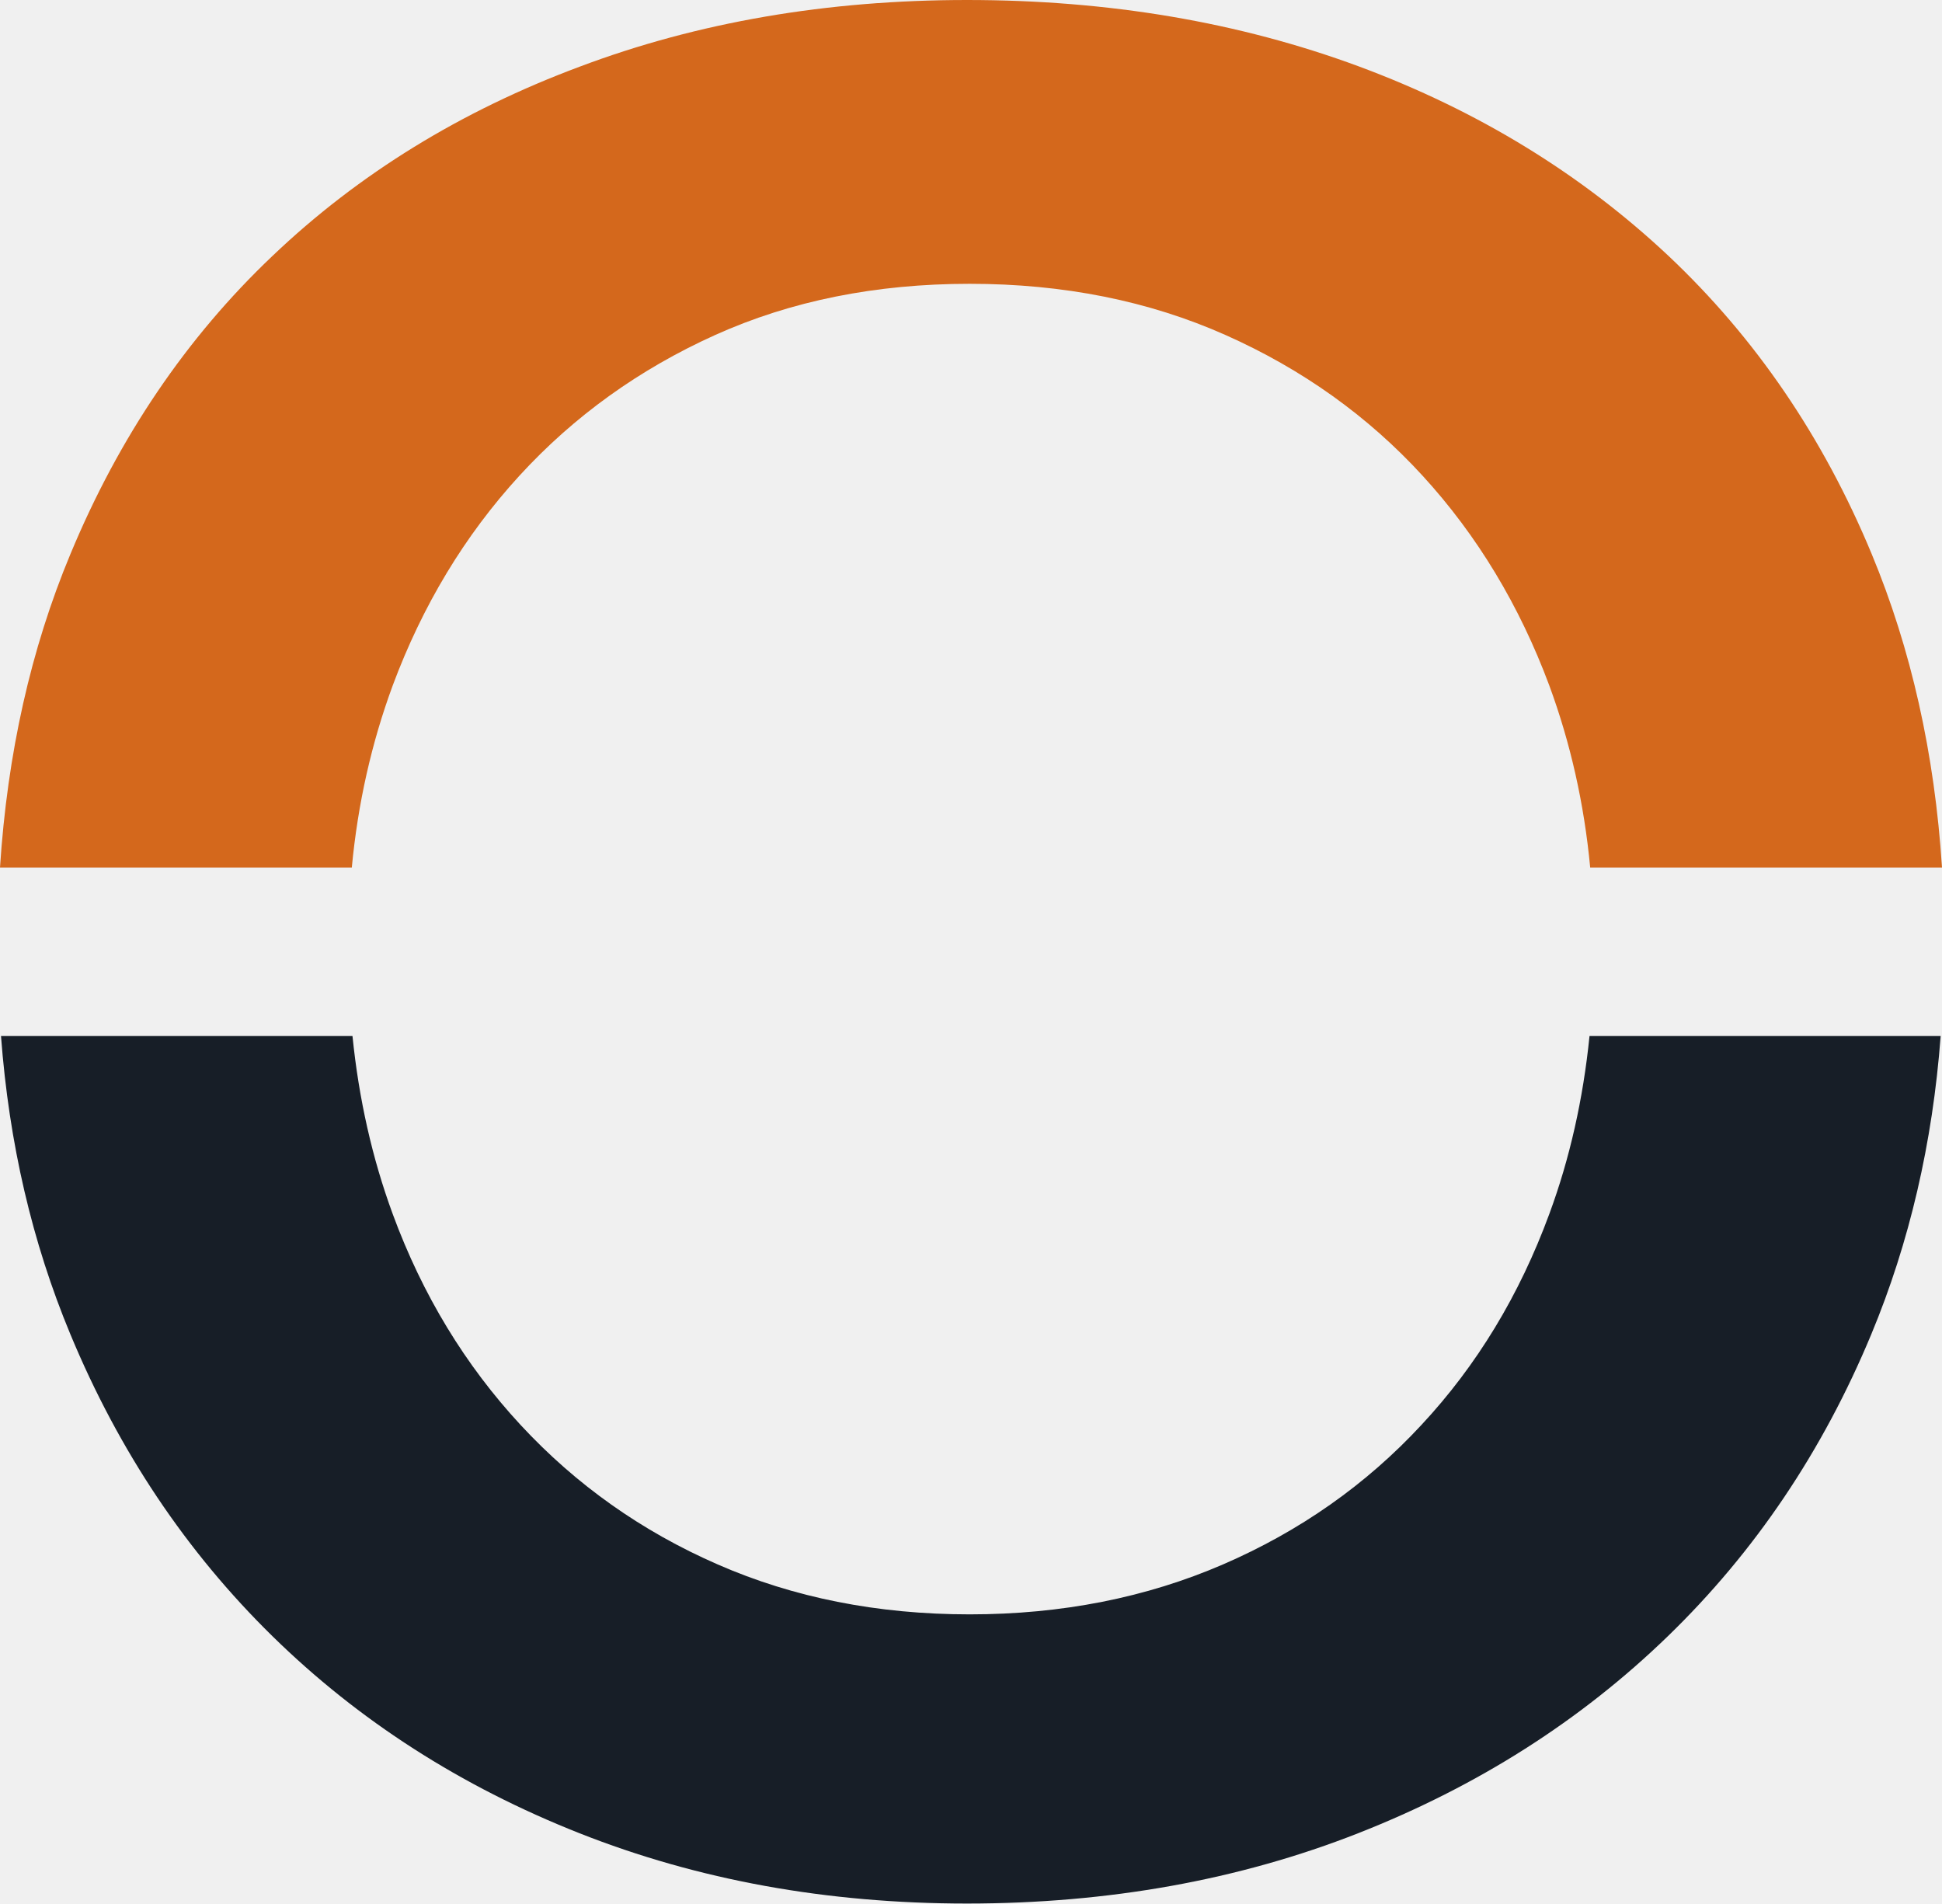
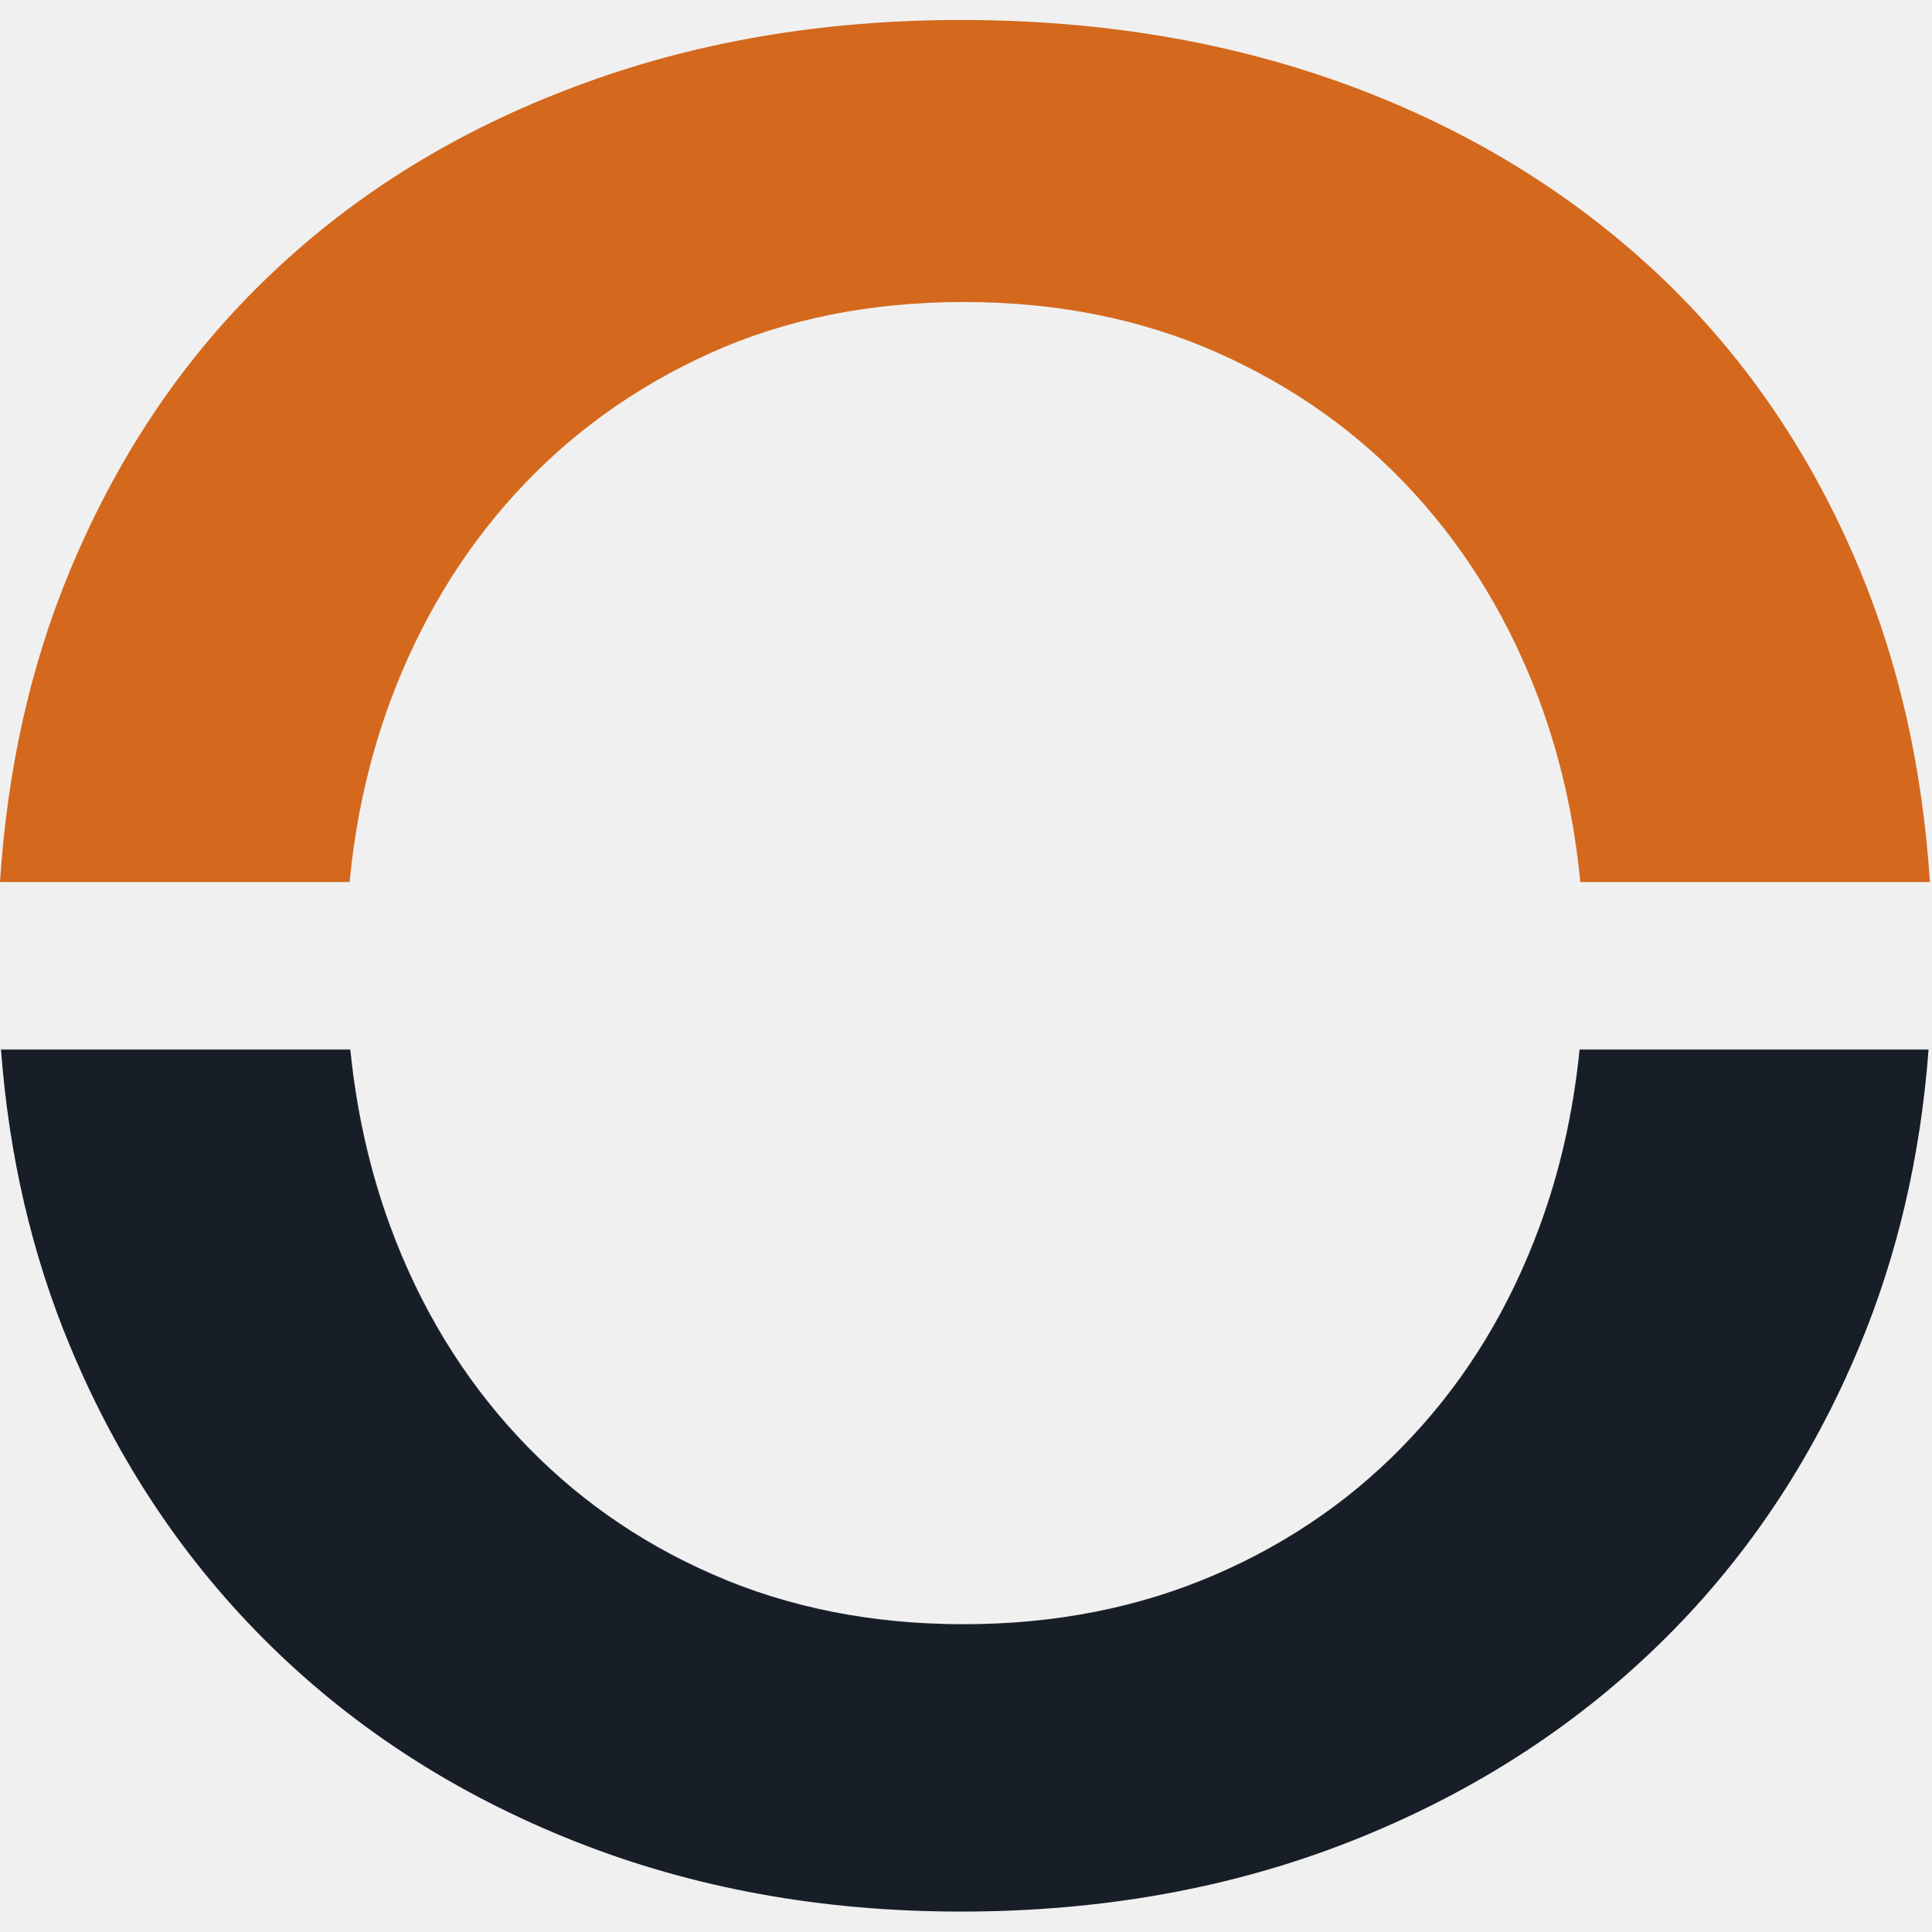
- <svg xmlns="http://www.w3.org/2000/svg" version="1.1" x="0px" y="0px" viewBox="0 0 579.6 568.1" style="enable-background:new 0 0 579.6 568.1;" xml:space="preserve">
-   <style type="text/css">
- 	.st0{display:none;fill:#FFFFFF;}
- 	.st1{opacity:0.5;}
- 	.st2{fill:#050505;}
- 	.st3{display:none;fill:#D4681C;}
- 	.st4{fill:#FFFFFF;}
- 	.st5{fill:#D4681C;}
- 	.st6{fill:#171E27;}
- 	.st7{display:none;opacity:0.5;fill:#171E27;}
- 	.st8{font-family:'PlusJakartaSans-Bold';}
- 	.st9{font-size:27.407px;}
- 	.st10{letter-spacing:2;}
- 	.st11{display:none;fill:#171E27;}
- </style>
-   <g id="ISOTIPO_-_MARCA_DE_AGUA">
- </g>
-   <g id="LOGOTIPO_-_MARCA_DE_AGUA">
- </g>
-   <g id="ISOTIPO_MONOCROMATICO_-_POSITIVO">
- </g>
-   <g id="LOGOTIPO_MONOCROMATICO_-_POSITIVO">
- </g>
-   <g id="ISOTIPO_-_FONDO_COLOR_CORPORATIVO">
- </g>
-   <g id="LOGOTIPO_-_FONDO_COLOR_CORPORATIVO">
- </g>
-   <g id="ISOTIPO_ALTERNATIVO_-_FONDO_CLARO">
-     <rect x="-250.2" y="-255.9" class="st0" width="1080" height="1080" />
-     <g>
-       <path class="st5" d="M117.2,204.6c8.9-23.9,21.5-44.8,37.8-62.6c16.3-17.8,35.8-31.8,58.4-42c22.6-10.2,48-15.3,76-15.3    c28,0,53.5,5.1,76.4,15.3c22.9,10.2,42.5,24.2,58.8,42c16.3,17.8,28.9,38.7,37.8,62.6c6.3,17.1,10.4,35.2,12.2,54.3h105    c-2.2-34-9.2-65.2-21-93.6c-14.5-34.9-34.7-64.5-60.7-89c-26-24.4-56.8-43.3-92.4-56.5C369.8,6.6,330.9,0,288.6,0    C246.9,0,208.3,6.6,173,19.9C137.6,33.1,107,51.9,81.3,76.4c-25.7,24.4-45.8,54.1-60.3,89C9.2,193.7,2.2,224.9,0,258.9h105    C106.8,239.8,110.9,221.7,117.2,204.6z" />
-       <path class="st6" d="M462.4,362.3c-8.9,24.2-21.6,45.2-38.2,63c-16.5,17.8-36.3,31.7-59.2,41.6c-22.9,9.9-48.1,14.9-75.6,14.9    c-27.5,0-52.6-5-75.2-14.9c-22.7-9.9-42.3-23.8-58.8-41.6c-16.5-17.8-29.3-38.8-38.2-63c-6.1-16.6-10.1-34.3-12-53.1H0.3    c2.4,32,9.3,61.6,20.7,89c14.5,34.9,34.6,64.9,60.3,90.1c25.7,25.2,56.2,44.8,91.6,58.8c35.4,14,73.9,21,115.7,21    c42.2,0,81.2-7,116.8-21c35.6-14,66.4-33.6,92.4-58.8c26-25.2,46.2-55.2,60.7-90.1c11.4-27.4,18.3-57.1,20.7-89H474.4    C472.5,328,468.5,345.8,462.4,362.3z" />
-     </g>
-     <text transform="matrix(1 0 0 1 -24.5792 478.1382)" class="st7 st8 st9 st10">ISOTIPO ALTERNATIVO – FONDO CLARO</text>
-   </g>
-   <g id="LOGOTIPO_ALTERNATIVO_-_FONDO_CLARO">
- </g>
-   <g id="LOGOTIPO_PRINCIPAL_-_FONDO_OSCURO">
- </g>
-   <g id="ISOTIPO_PRINCIPAL_-_FONDO_OSCURO">
- </g>
+ <svg xmlns="http://www.w3.org/2000/svg" viewBox="0 -6 580 580" width="100%" height="100%">
+   <path fill="#D4681C" d="M117.2,204.6c8.9-23.9,21.5-44.8,37.8-62.6c16.3-17.8,35.8-31.8,58.4-42c22.6-10.2,48-15.3,76-15.3     c28,0,53.5,5.1,76.4,15.3c22.9,10.2,42.5,24.2,58.8,42c16.3,17.8,28.9,38.7,37.8,62.6c6.3,17.1,10.4,35.2,12.2,54.3h105     c-2.2-34-9.2-65.2-21-93.6c-14.5-34.9-34.7-64.5-60.7-89c-26-24.4-56.8-43.3-92.4-56.5C369.8,6.6,330.9,0,288.6,0     C246.9,0,208.3,6.6,173,19.9C137.6,33.1,107,51.9,81.3,76.4c-25.7,24.4-45.8,54.1-60.3,89C9.2,193.7,2.2,224.9,0,258.9h105     C106.8,239.8,110.9,221.7,117.2,204.6z" />
+   <path fill="#171E27" d="M462.4,362.3c-8.9,24.2-21.6,45.2-38.2,63c-16.5,17.8-36.3,31.7-59.2,41.6c-22.9,9.9-48.1,14.9-75.6,14.9     c-27.5,0-52.6-5-75.2-14.9c-22.7-9.9-42.3-23.8-58.8-41.6c-16.5-17.8-29.3-38.8-38.2-63c-6.1-16.6-10.1-34.3-12-53.1H0.3     c2.4,32,9.3,61.6,20.7,89c14.5,34.9,34.6,64.9,60.3,90.1c25.7,25.2,56.2,44.8,91.6,58.8c35.4,14,73.9,21,115.7,21     c42.2,0,81.2-7,116.8-21c35.6-14,66.4-33.6,92.4-58.8c26-25.2,46.2-55.2,60.7-90.1c11.4-27.4,18.3-57.1,20.7-89H474.4     C472.5,328,468.5,345.8,462.4,362.3z" />
</svg>
